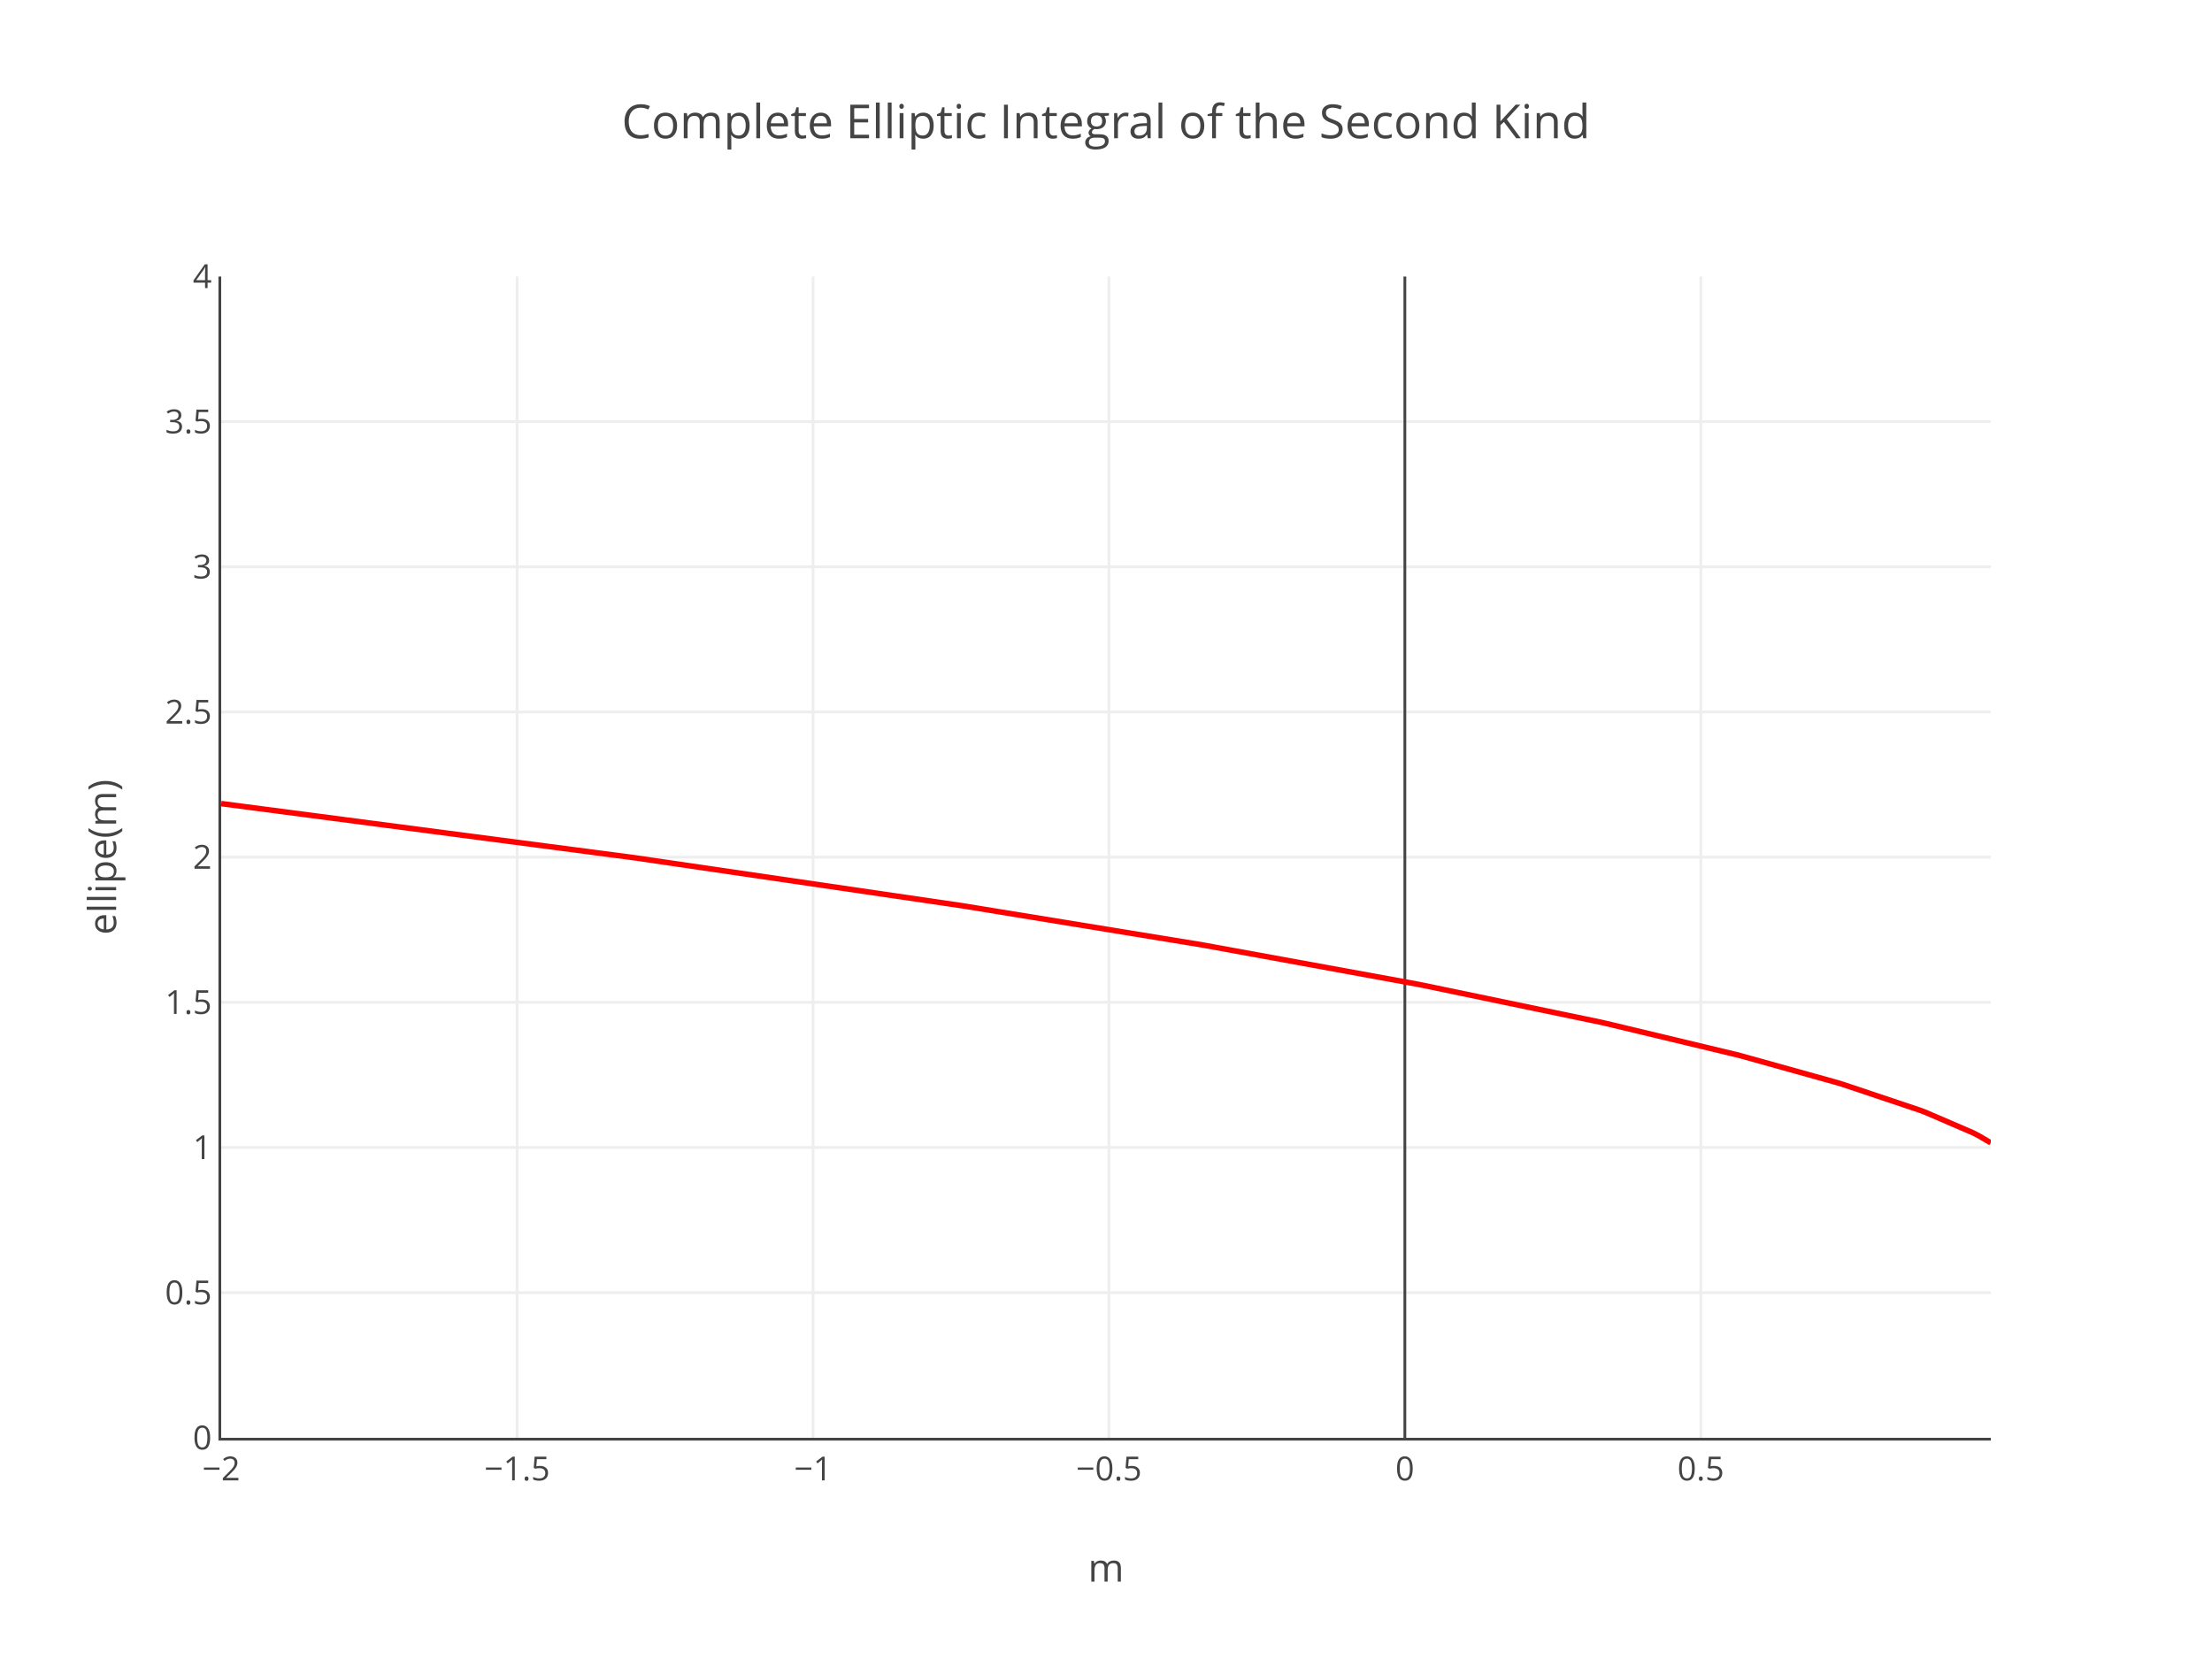
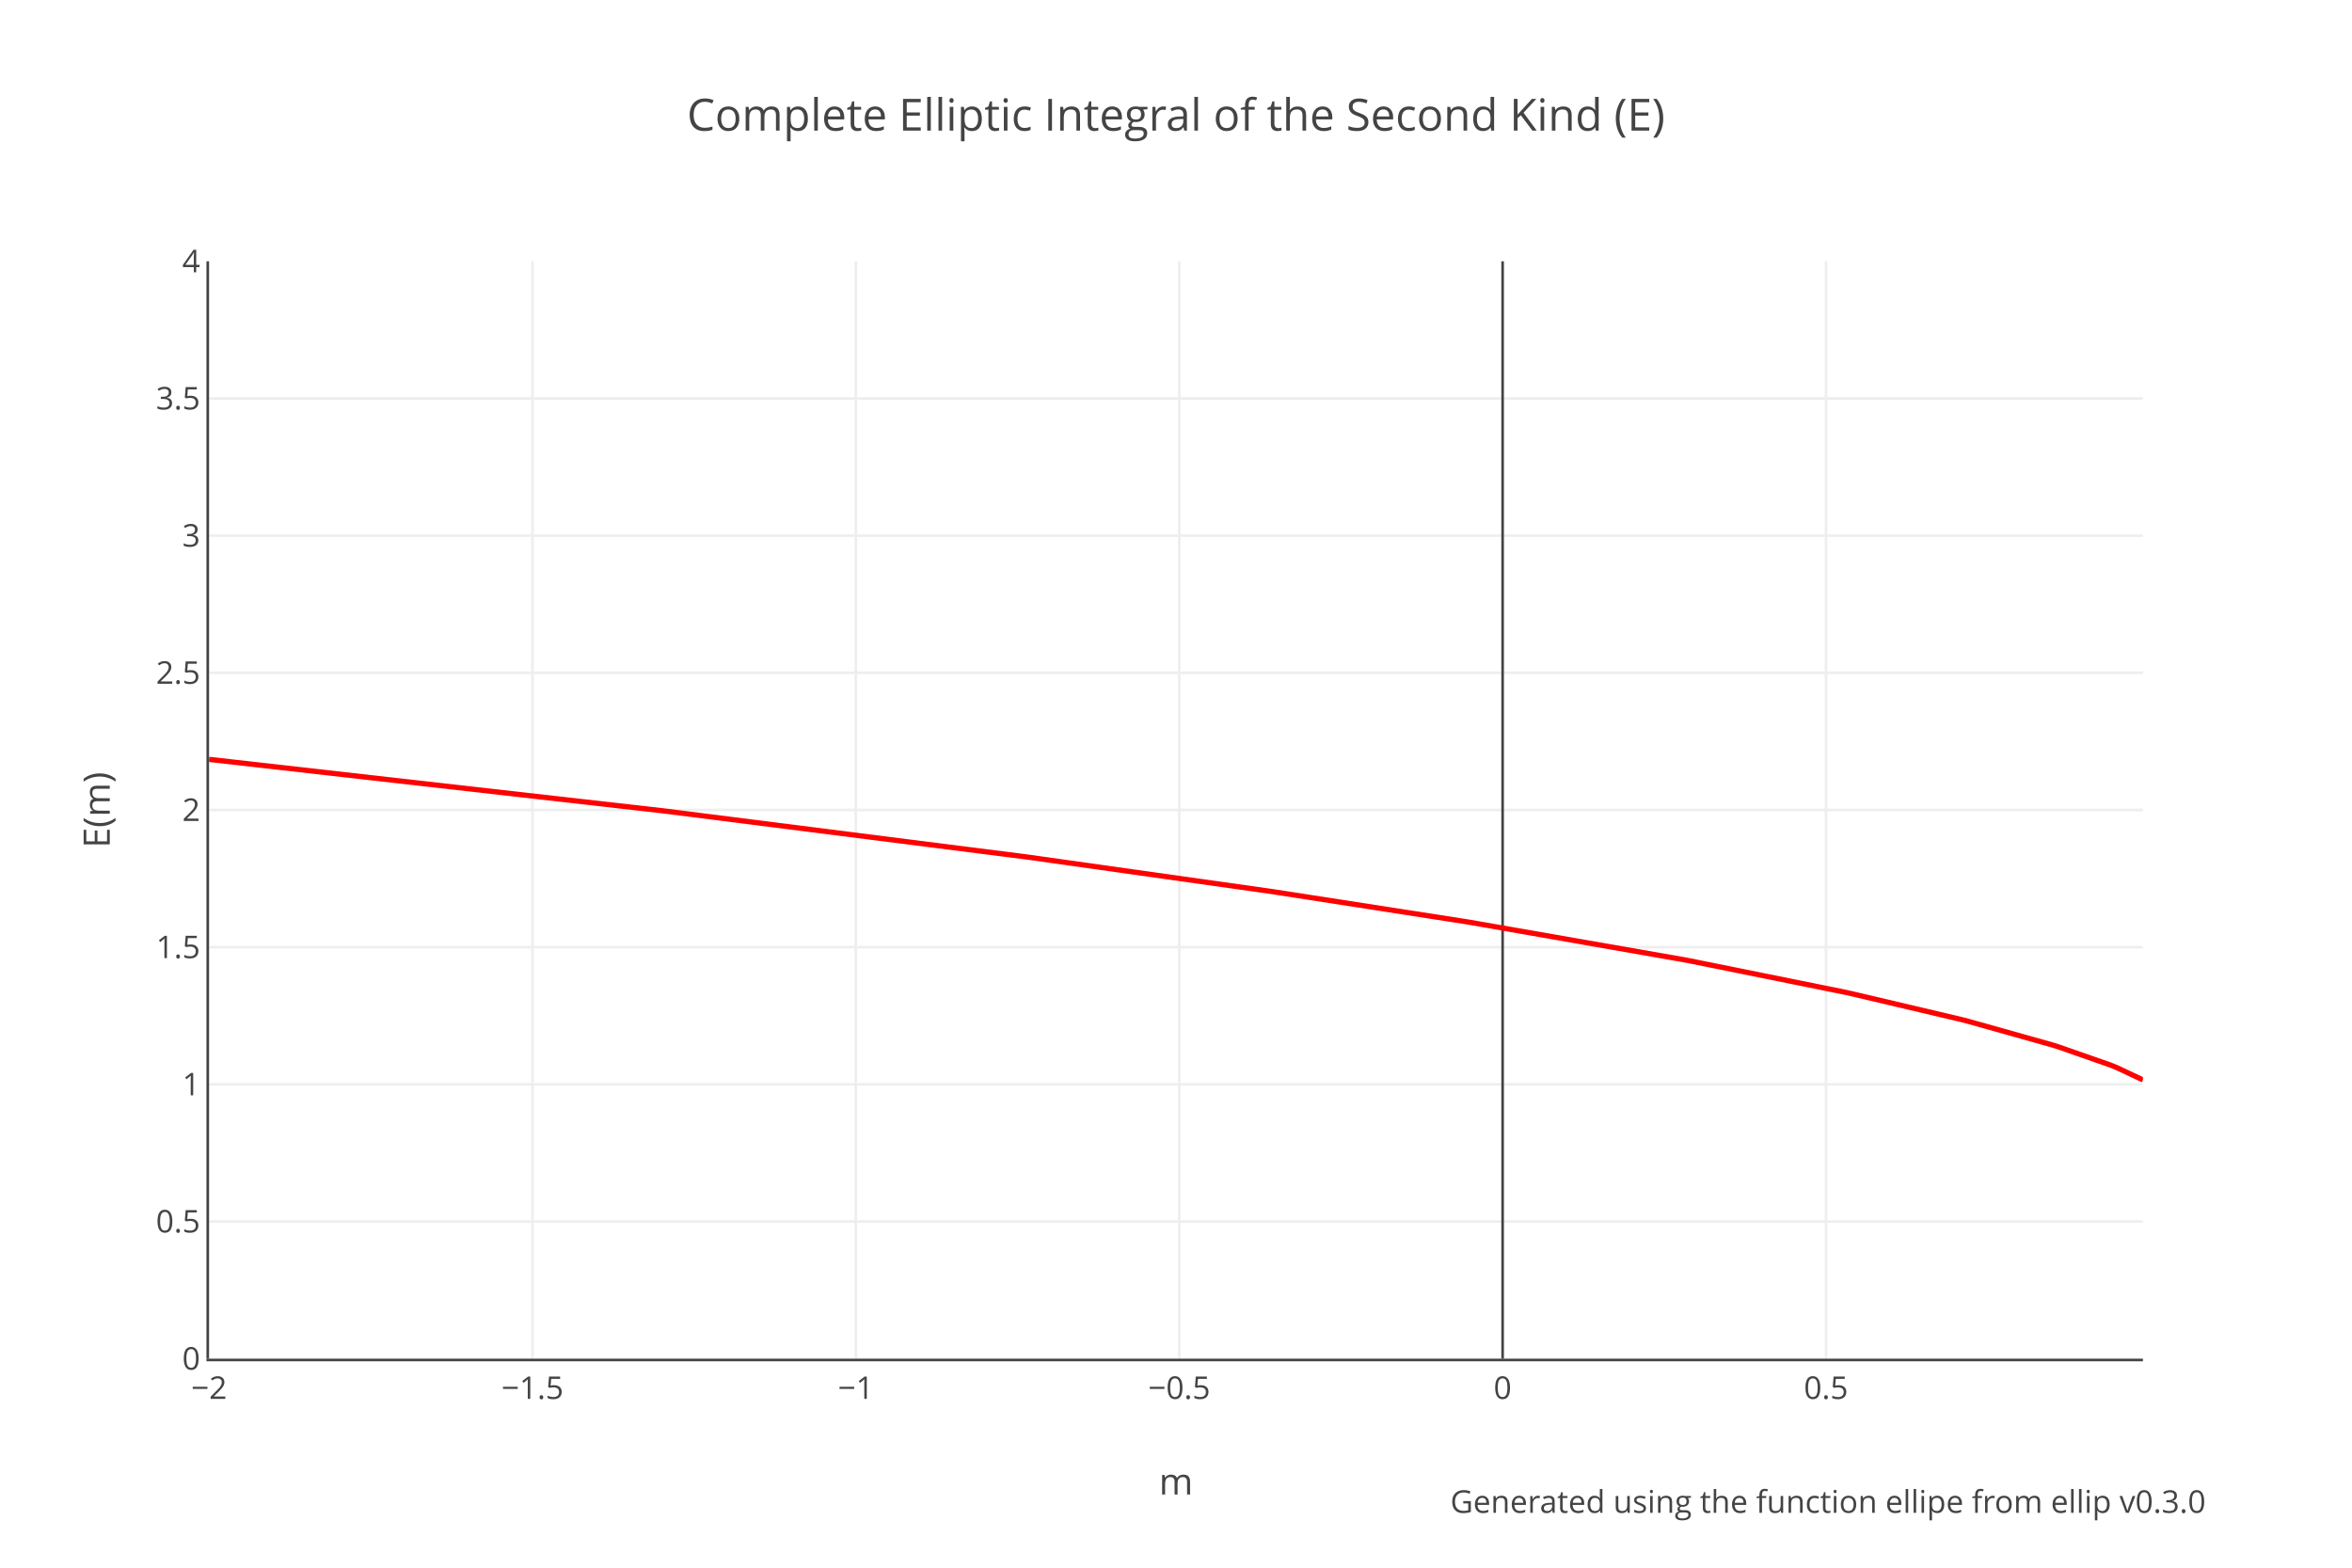
- <svg xmlns="http://www.w3.org/2000/svg" class="main-svg" width="800" height="600" style="" viewBox="0 0 800 600">
-   <rect x="0" y="0" width="800" height="600" style="fill: rgb(255, 255, 255); fill-opacity: 1;" />
-   <defs id="defs-ec7aed">
+ <svg xmlns="http://www.w3.org/2000/svg" xmlns:xlink="http://www.w3.org/1999/xlink" class="main-svg" width="900" height="600" style="" viewBox="0 0 900 600">
+   <rect x="0" y="0" width="900" height="600" style="fill: rgb(255, 255, 255); fill-opacity: 1;" />
+   <defs id="defs-a36e0f">
    <g class="clips">
-       <clipPath id="clipec7aedxyplot" class="plotclip">
-         <rect width="640" height="420" />
+       <clipPath id="clipa36e0fxyplot" class="plotclip">
+         <rect width="740" height="420" />
      </clipPath>
-       <clipPath class="axesclip" id="clipec7aedx">
-         <rect x="80" y="0" width="640" height="600" />
+       <clipPath class="axesclip" id="clipa36e0fx">
+         <rect x="80" y="0" width="740" height="600" />
      </clipPath>
-       <clipPath class="axesclip" id="clipec7aedy">
-         <rect x="0" y="100" width="800" height="420" />
+       <clipPath class="axesclip" id="clipa36e0fy">
+         <rect x="0" y="100" width="900" height="420" />
      </clipPath>
-       <clipPath class="axesclip" id="clipec7aedxy">
-         <rect x="80" y="100" width="640" height="420" />
+       <clipPath class="axesclip" id="clipa36e0fxy">
+         <rect x="80" y="100" width="740" height="420" />
      </clipPath>
    </g>
    <g class="gradients" />
  </defs>
  <g class="bglayer" />
  <g class="layer-below">
    <g class="imagelayer" />
    <g class="shapelayer" />
  </g>
  <g class="cartesianlayer">
    <g class="subplot xy">
      <g class="layer-subplot">
        <g class="shapelayer" />
        <g class="imagelayer" />
      </g>
      <g class="gridlayer">
        <g class="x">
-           <path class="xgrid crisp" transform="translate(187.02,0)" d="M0,100v420" style="stroke: rgb(238, 238, 238); stroke-opacity: 1; stroke-width: 1px;" />
-           <path class="xgrid crisp" transform="translate(294.05,0)" d="M0,100v420" style="stroke: rgb(238, 238, 238); stroke-opacity: 1; stroke-width: 1px;" />
-           <path class="xgrid crisp" transform="translate(401.07,0)" d="M0,100v420" style="stroke: rgb(238, 238, 238); stroke-opacity: 1; stroke-width: 1px;" />
-           <path class="xgrid crisp" transform="translate(615.12,0)" d="M0,100v420" style="stroke: rgb(238, 238, 238); stroke-opacity: 1; stroke-width: 1px;" />
+           <path class="xgrid crisp" transform="translate(203.75,0)" d="M0,100v420" style="stroke: rgb(238, 238, 238); stroke-opacity: 1; stroke-width: 1px;" />
+           <path class="xgrid crisp" transform="translate(327.49,0)" d="M0,100v420" style="stroke: rgb(238, 238, 238); stroke-opacity: 1; stroke-width: 1px;" />
+           <path class="xgrid crisp" transform="translate(451.24,0)" d="M0,100v420" style="stroke: rgb(238, 238, 238); stroke-opacity: 1; stroke-width: 1px;" />
+           <path class="xgrid crisp" transform="translate(698.73,0)" d="M0,100v420" style="stroke: rgb(238, 238, 238); stroke-opacity: 1; stroke-width: 1px;" />
        </g>
        <g class="y">
-           <path class="ygrid crisp" transform="translate(0,467.5)" d="M80,0h640" style="stroke: rgb(238, 238, 238); stroke-opacity: 1; stroke-width: 1px;" />
-           <path class="ygrid crisp" transform="translate(0,415)" d="M80,0h640" style="stroke: rgb(238, 238, 238); stroke-opacity: 1; stroke-width: 1px;" />
-           <path class="ygrid crisp" transform="translate(0,362.5)" d="M80,0h640" style="stroke: rgb(238, 238, 238); stroke-opacity: 1; stroke-width: 1px;" />
-           <path class="ygrid crisp" transform="translate(0,310)" d="M80,0h640" style="stroke: rgb(238, 238, 238); stroke-opacity: 1; stroke-width: 1px;" />
-           <path class="ygrid crisp" transform="translate(0,257.5)" d="M80,0h640" style="stroke: rgb(238, 238, 238); stroke-opacity: 1; stroke-width: 1px;" />
-           <path class="ygrid crisp" transform="translate(0,205)" d="M80,0h640" style="stroke: rgb(238, 238, 238); stroke-opacity: 1; stroke-width: 1px;" />
-           <path class="ygrid crisp" transform="translate(0,152.5)" d="M80,0h640" style="stroke: rgb(238, 238, 238); stroke-opacity: 1; stroke-width: 1px;" />
+           <path class="ygrid crisp" transform="translate(0,467.5)" d="M80,0h740" style="stroke: rgb(238, 238, 238); stroke-opacity: 1; stroke-width: 1px;" />
+           <path class="ygrid crisp" transform="translate(0,415)" d="M80,0h740" style="stroke: rgb(238, 238, 238); stroke-opacity: 1; stroke-width: 1px;" />
+           <path class="ygrid crisp" transform="translate(0,362.5)" d="M80,0h740" style="stroke: rgb(238, 238, 238); stroke-opacity: 1; stroke-width: 1px;" />
+           <path class="ygrid crisp" transform="translate(0,310)" d="M80,0h740" style="stroke: rgb(238, 238, 238); stroke-opacity: 1; stroke-width: 1px;" />
+           <path class="ygrid crisp" transform="translate(0,257.5)" d="M80,0h740" style="stroke: rgb(238, 238, 238); stroke-opacity: 1; stroke-width: 1px;" />
+           <path class="ygrid crisp" transform="translate(0,205)" d="M80,0h740" style="stroke: rgb(238, 238, 238); stroke-opacity: 1; stroke-width: 1px;" />
+           <path class="ygrid crisp" transform="translate(0,152.5)" d="M80,0h740" style="stroke: rgb(238, 238, 238); stroke-opacity: 1; stroke-width: 1px;" />
        </g>
      </g>
      <g class="zerolinelayer">
-         <path class="xzl zl crisp" transform="translate(508.09,0)" d="M0,100v420" style="stroke: rgb(68, 68, 68); stroke-opacity: 1; stroke-width: 1px;" />
+         <path class="xzl zl crisp" transform="translate(574.98,0)" d="M0,100v420" style="stroke: rgb(68, 68, 68); stroke-opacity: 1; stroke-width: 1px;" />
      </g>
      <path class="xlines-below" />
      <path class="ylines-below" />
      <g class="overlines-below" />
      <g class="xaxislayer-below" />
      <g class="yaxislayer-below" />
      <g class="overaxes-below" />
-       <g class="plot" transform="translate(80,100)" clip-path="url('#clipec7aedxyplot')">
+       <g class="plot" transform="translate(80,100)" clip-path="url('#clipa36e0fxyplot')">
        <g class="scatterlayer mlayer">
-           <g class="trace scatter trace511b6e" style="stroke-miterlimit: 2; opacity: 1;">
+           <g class="trace scatter trace0b4a5e" style="stroke-miterlimit: 2; opacity: 1;">
            <g class="fills" />
            <g class="errorbars" />
            <g class="lines">
-               <path class="js-line" d="M0,190.63L147.69,209.98L149.83,210.27L267.56,227.51L269.7,227.85L353.18,241.47L355.32,241.83L432.37,255.89L434.52,256.31L498.73,269.66L500.87,270.14L547.96,281.42L550.1,281.98L584.35,291.53L586.49,292.18L614.31,301.51L616.45,302.32L633.58,309.7L635.72,310.81L640,313.32" style="vector-effect: non-scaling-stroke; fill: none; stroke: rgb(255, 0, 0); stroke-opacity: 1; stroke-width: 2px; opacity: 1;" />
+               <path class="js-line" d="M0,190.63L173.24,210.27L175.72,210.57L311.84,227.85L314.31,228.18L405.89,241.1L408.36,241.47L480.13,252.62L482.61,253.02L564.28,267.3L566.76,267.77L626.15,279.78L628.63,280.33L670.7,290.25L673.18,290.89L705.35,299.94L707.83,300.72L727.63,307.65L730.1,308.65L740,313.32" style="vector-effect: non-scaling-stroke; fill: none; stroke: rgb(255, 0, 0); stroke-opacity: 1; stroke-width: 2px; opacity: 1;" />
            </g>
            <g class="points" />
            <g class="text" />
          </g>
        </g>
      </g>
      <g class="overplot" />
-       <path class="xlines-above crisp" d="M79,520.5H720" style="fill: none; stroke-width: 1px; stroke: rgb(68, 68, 68); stroke-opacity: 1;" />
+       <path class="xlines-above crisp" d="M79,520.5H820" style="fill: none; stroke-width: 1px; stroke: rgb(68, 68, 68); stroke-opacity: 1;" />
      <path class="ylines-above crisp" d="M79.5,100V520" style="fill: none; stroke-width: 1px; stroke: rgb(68, 68, 68); stroke-opacity: 1;" />
      <g class="overlines-above" />
      <g class="xaxislayer-above">
        <g class="xtick">
          <text text-anchor="middle" x="0" y="535.4" transform="translate(80,0)" style="font-family: 'Open Sans', verdana, arial, sans-serif; font-size: 12px; fill: rgb(68, 68, 68); fill-opacity: 1; white-space: pre;">−2</text>
        </g>
        <g class="xtick">
-           <text text-anchor="middle" x="0" y="535.4" transform="translate(187.02,0)" style="font-family: 'Open Sans', verdana, arial, sans-serif; font-size: 12px; fill: rgb(68, 68, 68); fill-opacity: 1; white-space: pre;">−1.5</text>
+           <text text-anchor="middle" x="0" y="535.4" transform="translate(203.75,0)" style="font-family: 'Open Sans', verdana, arial, sans-serif; font-size: 12px; fill: rgb(68, 68, 68); fill-opacity: 1; white-space: pre;">−1.5</text>
        </g>
        <g class="xtick">
-           <text text-anchor="middle" x="0" y="535.4" transform="translate(294.05,0)" style="font-family: 'Open Sans', verdana, arial, sans-serif; font-size: 12px; fill: rgb(68, 68, 68); fill-opacity: 1; white-space: pre;">−1</text>
+           <text text-anchor="middle" x="0" y="535.4" transform="translate(327.49,0)" style="font-family: 'Open Sans', verdana, arial, sans-serif; font-size: 12px; fill: rgb(68, 68, 68); fill-opacity: 1; white-space: pre;">−1</text>
        </g>
        <g class="xtick">
-           <text text-anchor="middle" x="0" y="535.4" transform="translate(401.07,0)" style="font-family: 'Open Sans', verdana, arial, sans-serif; font-size: 12px; fill: rgb(68, 68, 68); fill-opacity: 1; white-space: pre;">−0.5</text>
+           <text text-anchor="middle" x="0" y="535.4" transform="translate(451.24,0)" style="font-family: 'Open Sans', verdana, arial, sans-serif; font-size: 12px; fill: rgb(68, 68, 68); fill-opacity: 1; white-space: pre;">−0.5</text>
        </g>
        <g class="xtick">
-           <text text-anchor="middle" x="0" y="535.4" transform="translate(508.09,0)" style="font-family: 'Open Sans', verdana, arial, sans-serif; font-size: 12px; fill: rgb(68, 68, 68); fill-opacity: 1; white-space: pre;">0</text>
+           <text text-anchor="middle" x="0" y="535.4" transform="translate(574.98,0)" style="font-family: 'Open Sans', verdana, arial, sans-serif; font-size: 12px; fill: rgb(68, 68, 68); fill-opacity: 1; white-space: pre;">0</text>
        </g>
        <g class="xtick">
-           <text text-anchor="middle" x="0" y="535.4" transform="translate(615.12,0)" style="font-family: 'Open Sans', verdana, arial, sans-serif; font-size: 12px; fill: rgb(68, 68, 68); fill-opacity: 1; white-space: pre;">0.5</text>
+           <text text-anchor="middle" x="0" y="535.4" transform="translate(698.73,0)" style="font-family: 'Open Sans', verdana, arial, sans-serif; font-size: 12px; fill: rgb(68, 68, 68); fill-opacity: 1; white-space: pre;">0.5</text>
        </g>
      </g>
      <g class="yaxislayer-above">
        <g class="ytick">
          <text text-anchor="end" x="76.6" y="4.2" transform="translate(0,520)" style="font-family: 'Open Sans', verdana, arial, sans-serif; font-size: 12px; fill: rgb(68, 68, 68); fill-opacity: 1; white-space: pre;">0</text>
        </g>
        <g class="ytick">
          <text text-anchor="end" x="76.6" y="4.2" transform="translate(0,467.5)" style="font-family: 'Open Sans', verdana, arial, sans-serif; font-size: 12px; fill: rgb(68, 68, 68); fill-opacity: 1; white-space: pre;">0.5</text>
        </g>
        <g class="ytick">
          <text text-anchor="end" x="76.6" y="4.2" transform="translate(0,415)" style="font-family: 'Open Sans', verdana, arial, sans-serif; font-size: 12px; fill: rgb(68, 68, 68); fill-opacity: 1; white-space: pre;">1</text>
        </g>
        <g class="ytick">
          <text text-anchor="end" x="76.6" y="4.2" transform="translate(0,362.5)" style="font-family: 'Open Sans', verdana, arial, sans-serif; font-size: 12px; fill: rgb(68, 68, 68); fill-opacity: 1; white-space: pre;">1.5</text>
        </g>
        <g class="ytick">
          <text text-anchor="end" x="76.6" y="4.2" transform="translate(0,310)" style="font-family: 'Open Sans', verdana, arial, sans-serif; font-size: 12px; fill: rgb(68, 68, 68); fill-opacity: 1; white-space: pre;">2</text>
        </g>
        <g class="ytick">
          <text text-anchor="end" x="76.6" y="4.2" transform="translate(0,257.5)" style="font-family: 'Open Sans', verdana, arial, sans-serif; font-size: 12px; fill: rgb(68, 68, 68); fill-opacity: 1; white-space: pre;">2.5</text>
        </g>
        <g class="ytick">
          <text text-anchor="end" x="76.6" y="4.2" transform="translate(0,205)" style="font-family: 'Open Sans', verdana, arial, sans-serif; font-size: 12px; fill: rgb(68, 68, 68); fill-opacity: 1; white-space: pre;">3</text>
        </g>
        <g class="ytick">
          <text text-anchor="end" x="76.6" y="4.2" transform="translate(0,152.5)" style="font-family: 'Open Sans', verdana, arial, sans-serif; font-size: 12px; fill: rgb(68, 68, 68); fill-opacity: 1; white-space: pre;">3.5</text>
        </g>
        <g class="ytick">
          <text text-anchor="end" x="76.6" y="4.2" transform="translate(0,100)" style="font-family: 'Open Sans', verdana, arial, sans-serif; font-size: 12px; fill: rgb(68, 68, 68); fill-opacity: 1; white-space: pre;">4</text>
        </g>
      </g>
      <g class="overaxes-above" />
    </g>
  </g>
  <g class="polarlayer" />
  <g class="ternarylayer" />
  <g class="geolayer" />
  <g class="funnelarealayer" />
  <g class="pielayer" />
  <g class="treemaplayer" />
  <g class="sunburstlayer" />
  <g class="glimages" />
-   <defs id="topdefs-ec7aed">
+   <defs id="topdefs-a36e0f">
    <g class="clips" />
  </defs>
  <g class="layer-above">
    <g class="imagelayer" />
    <g class="shapelayer" />
  </g>
  <g class="infolayer">
    <g class="g-gtitle">
-       <text class="gtitle" x="400" y="50" text-anchor="middle" dy="0em" style="font-family: 'Open Sans', verdana, arial, sans-serif; font-size: 17px; fill: rgb(68, 68, 68); opacity: 1; font-weight: normal; white-space: pre;">Complete Elliptic Integral of the Second Kind</text>
+       <text class="gtitle" x="450" y="50" text-anchor="middle" dy="0em" style="font-family: 'Open Sans', verdana, arial, sans-serif; font-size: 17px; fill: rgb(68, 68, 68); opacity: 1; font-weight: normal; white-space: pre;">Complete Elliptic Integral of the Second Kind (E)</text>
    </g>
    <g class="g-xtitle">
-       <text class="xtitle" x="400" y="572" text-anchor="middle" style="font-family: 'Open Sans', verdana, arial, sans-serif; font-size: 14px; fill: rgb(68, 68, 68); opacity: 1; font-weight: normal; white-space: pre;">m</text>
+       <text class="xtitle" x="450" y="572" text-anchor="middle" style="font-family: 'Open Sans', verdana, arial, sans-serif; font-size: 14px; fill: rgb(68, 68, 68); opacity: 1; font-weight: normal; white-space: pre;">m</text>
    </g>
    <g class="g-ytitle">
-       <text class="ytitle" transform="rotate(-90,42,310)" x="42" y="310" text-anchor="middle" style="font-family: 'Open Sans', verdana, arial, sans-serif; font-size: 14px; fill: rgb(68, 68, 68); opacity: 1; font-weight: normal; white-space: pre;">ellipe(m)</text>
+       <text class="ytitle" transform="rotate(-90,42,310)" x="42" y="310" text-anchor="middle" style="font-family: 'Open Sans', verdana, arial, sans-serif; font-size: 14px; fill: rgb(68, 68, 68); opacity: 1; font-weight: normal; white-space: pre;">E(m)</text>
+     </g>
+     <g class="annotation" data-index="0" style="opacity: 1;">
+       <g class="annotation-text-g" transform="rotate(0,699.5,574)">
+         <g class="cursor-pointer" transform="translate(542,565)">
+           <rect class="bg" x="0.5" y="0.5" width="314" height="17" style="stroke-width: 1px; stroke: rgb(0, 0, 0); stroke-opacity: 0; fill: rgb(0, 0, 0); fill-opacity: 0;" />
+           <text class="annotation-text" text-anchor="middle" x="157.5" y="14" style="font-family: 'Open Sans', verdana, arial, sans-serif; font-size: 12px; fill: rgb(68, 68, 68); fill-opacity: 1; white-space: pre; pointer-events: all;">Generated using the function <a xlink:show="new" target="_blank" xlink:href="https://docs.rs/ellip/latest/ellip/legendre/fn.ellipe.html" style="cursor:pointer">ellipe</a> from <a xlink:show="new" target="_blank" xlink:href="https://crates.io/crates/ellip" style="cursor:pointer">ellip</a> v0.3.0</text>
+         </g>
+       </g>
    </g>
  </g>
</svg>
